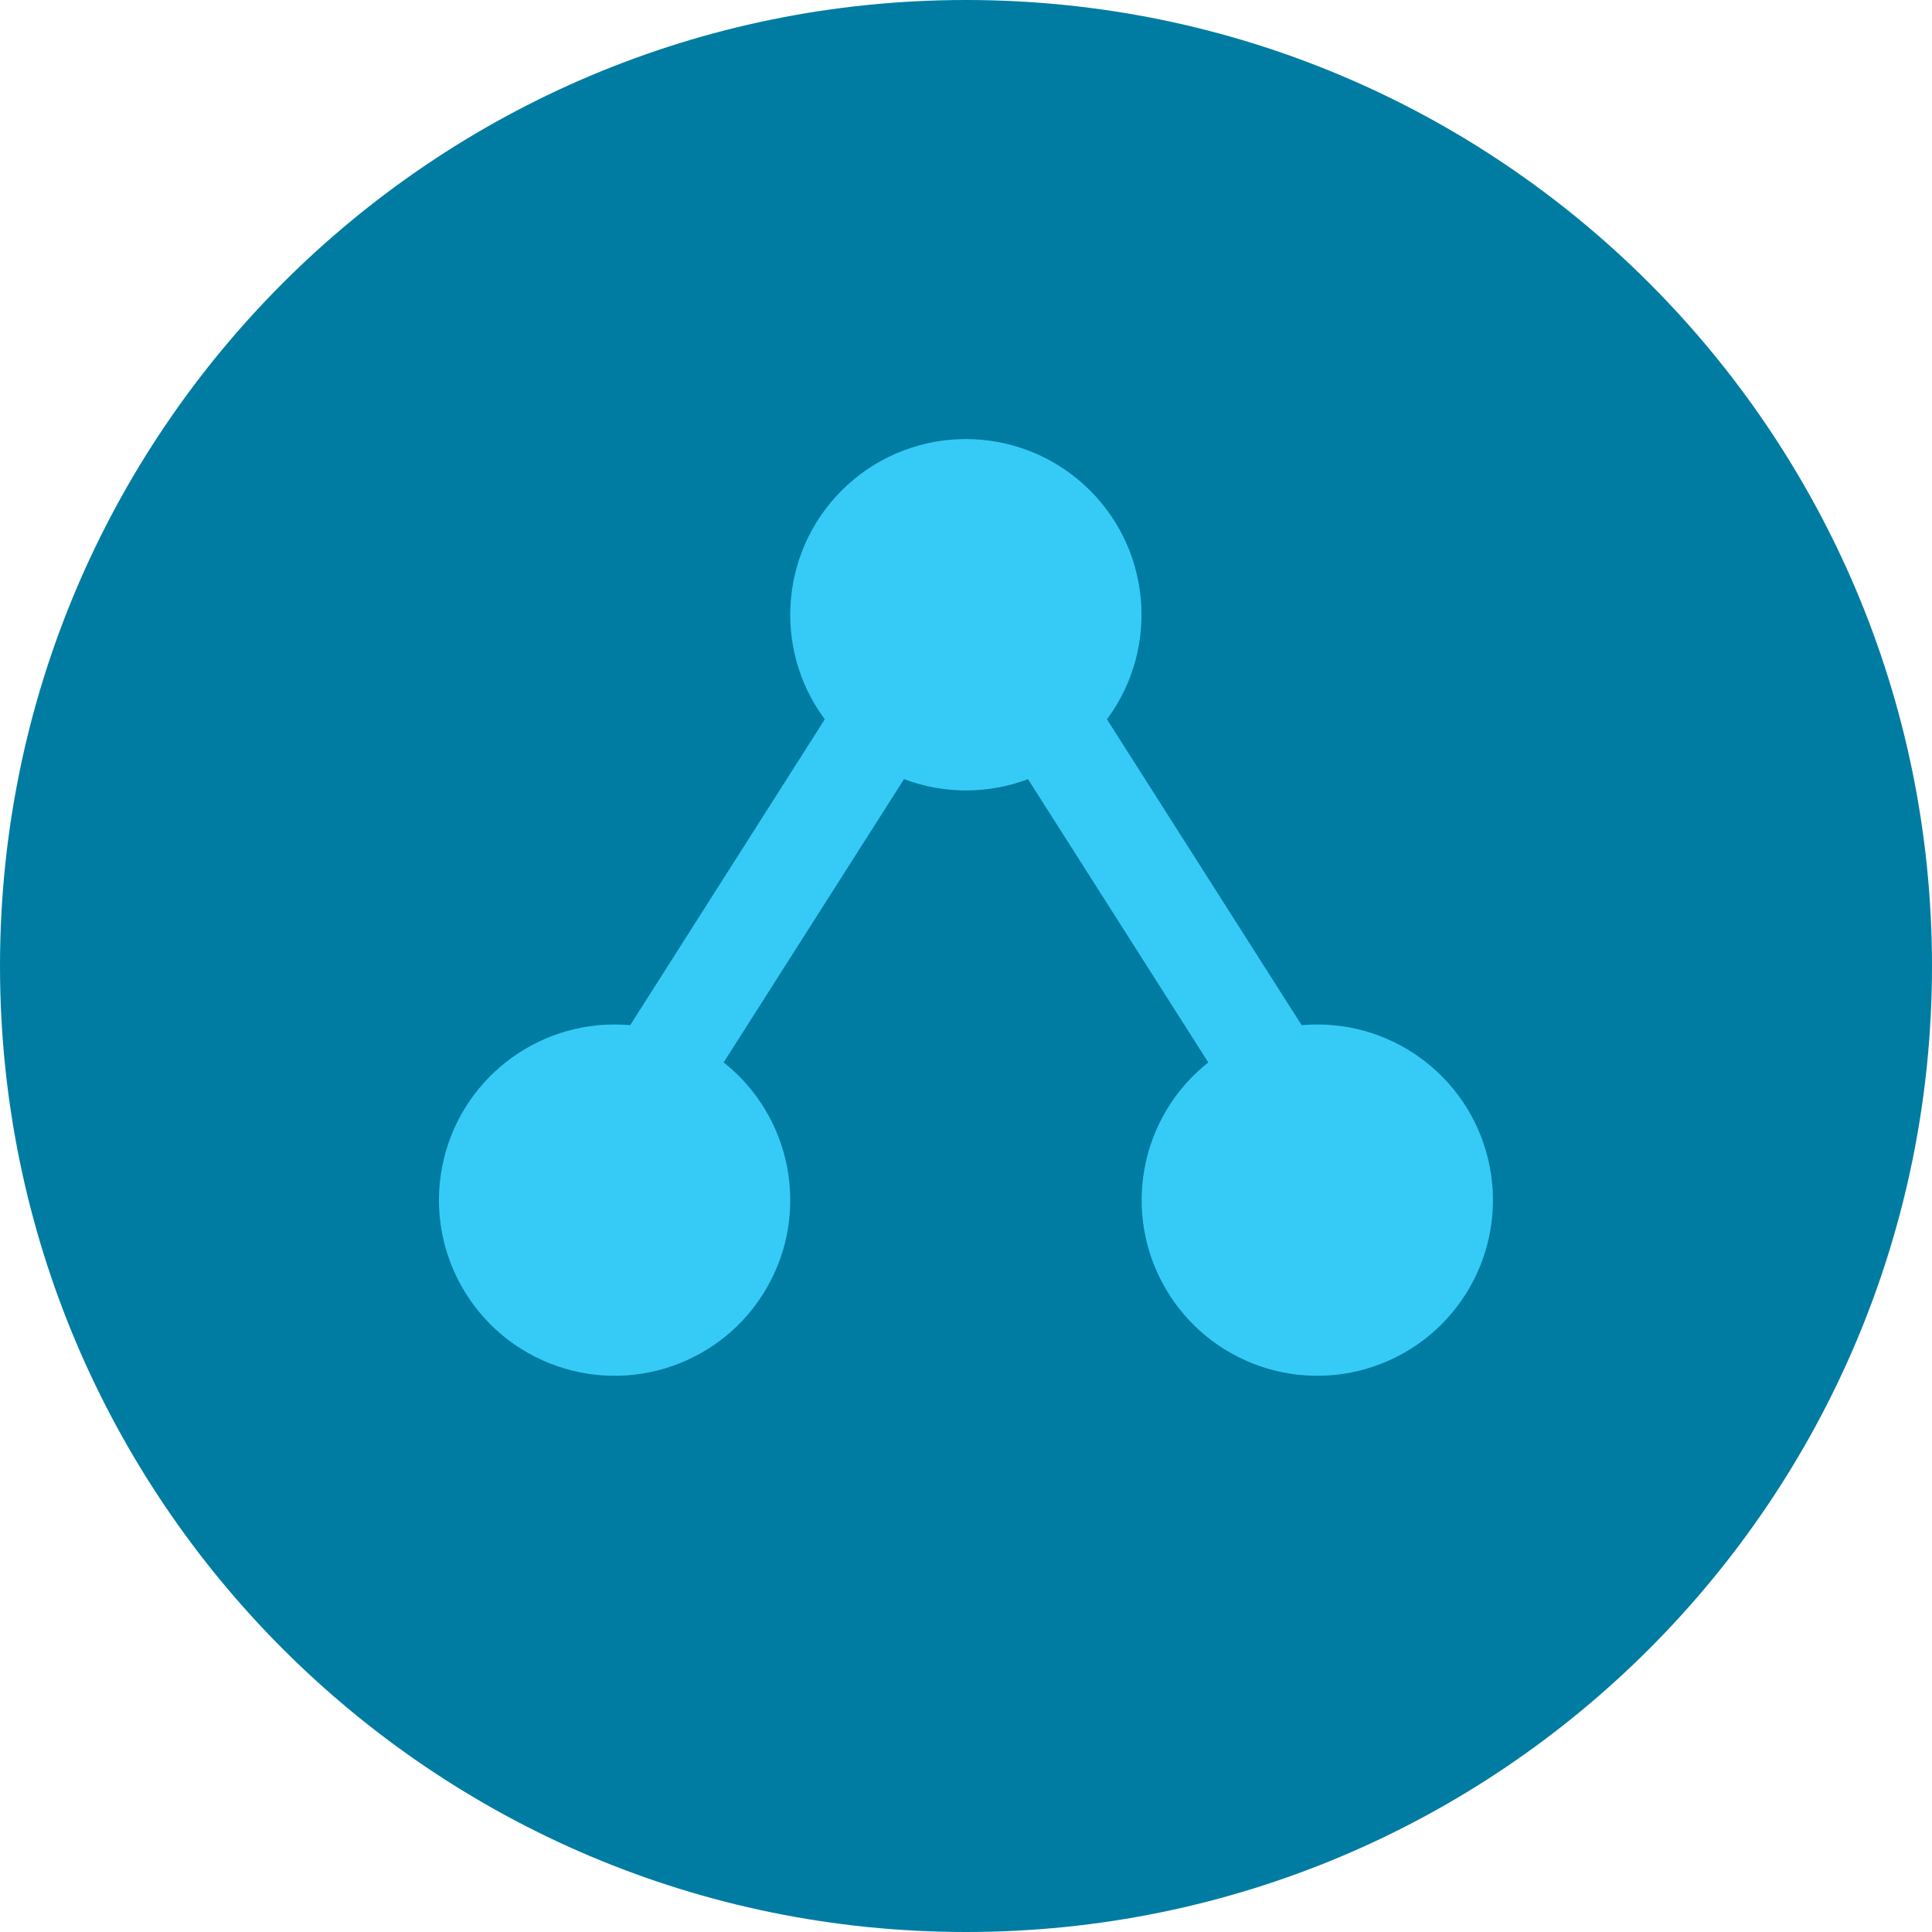
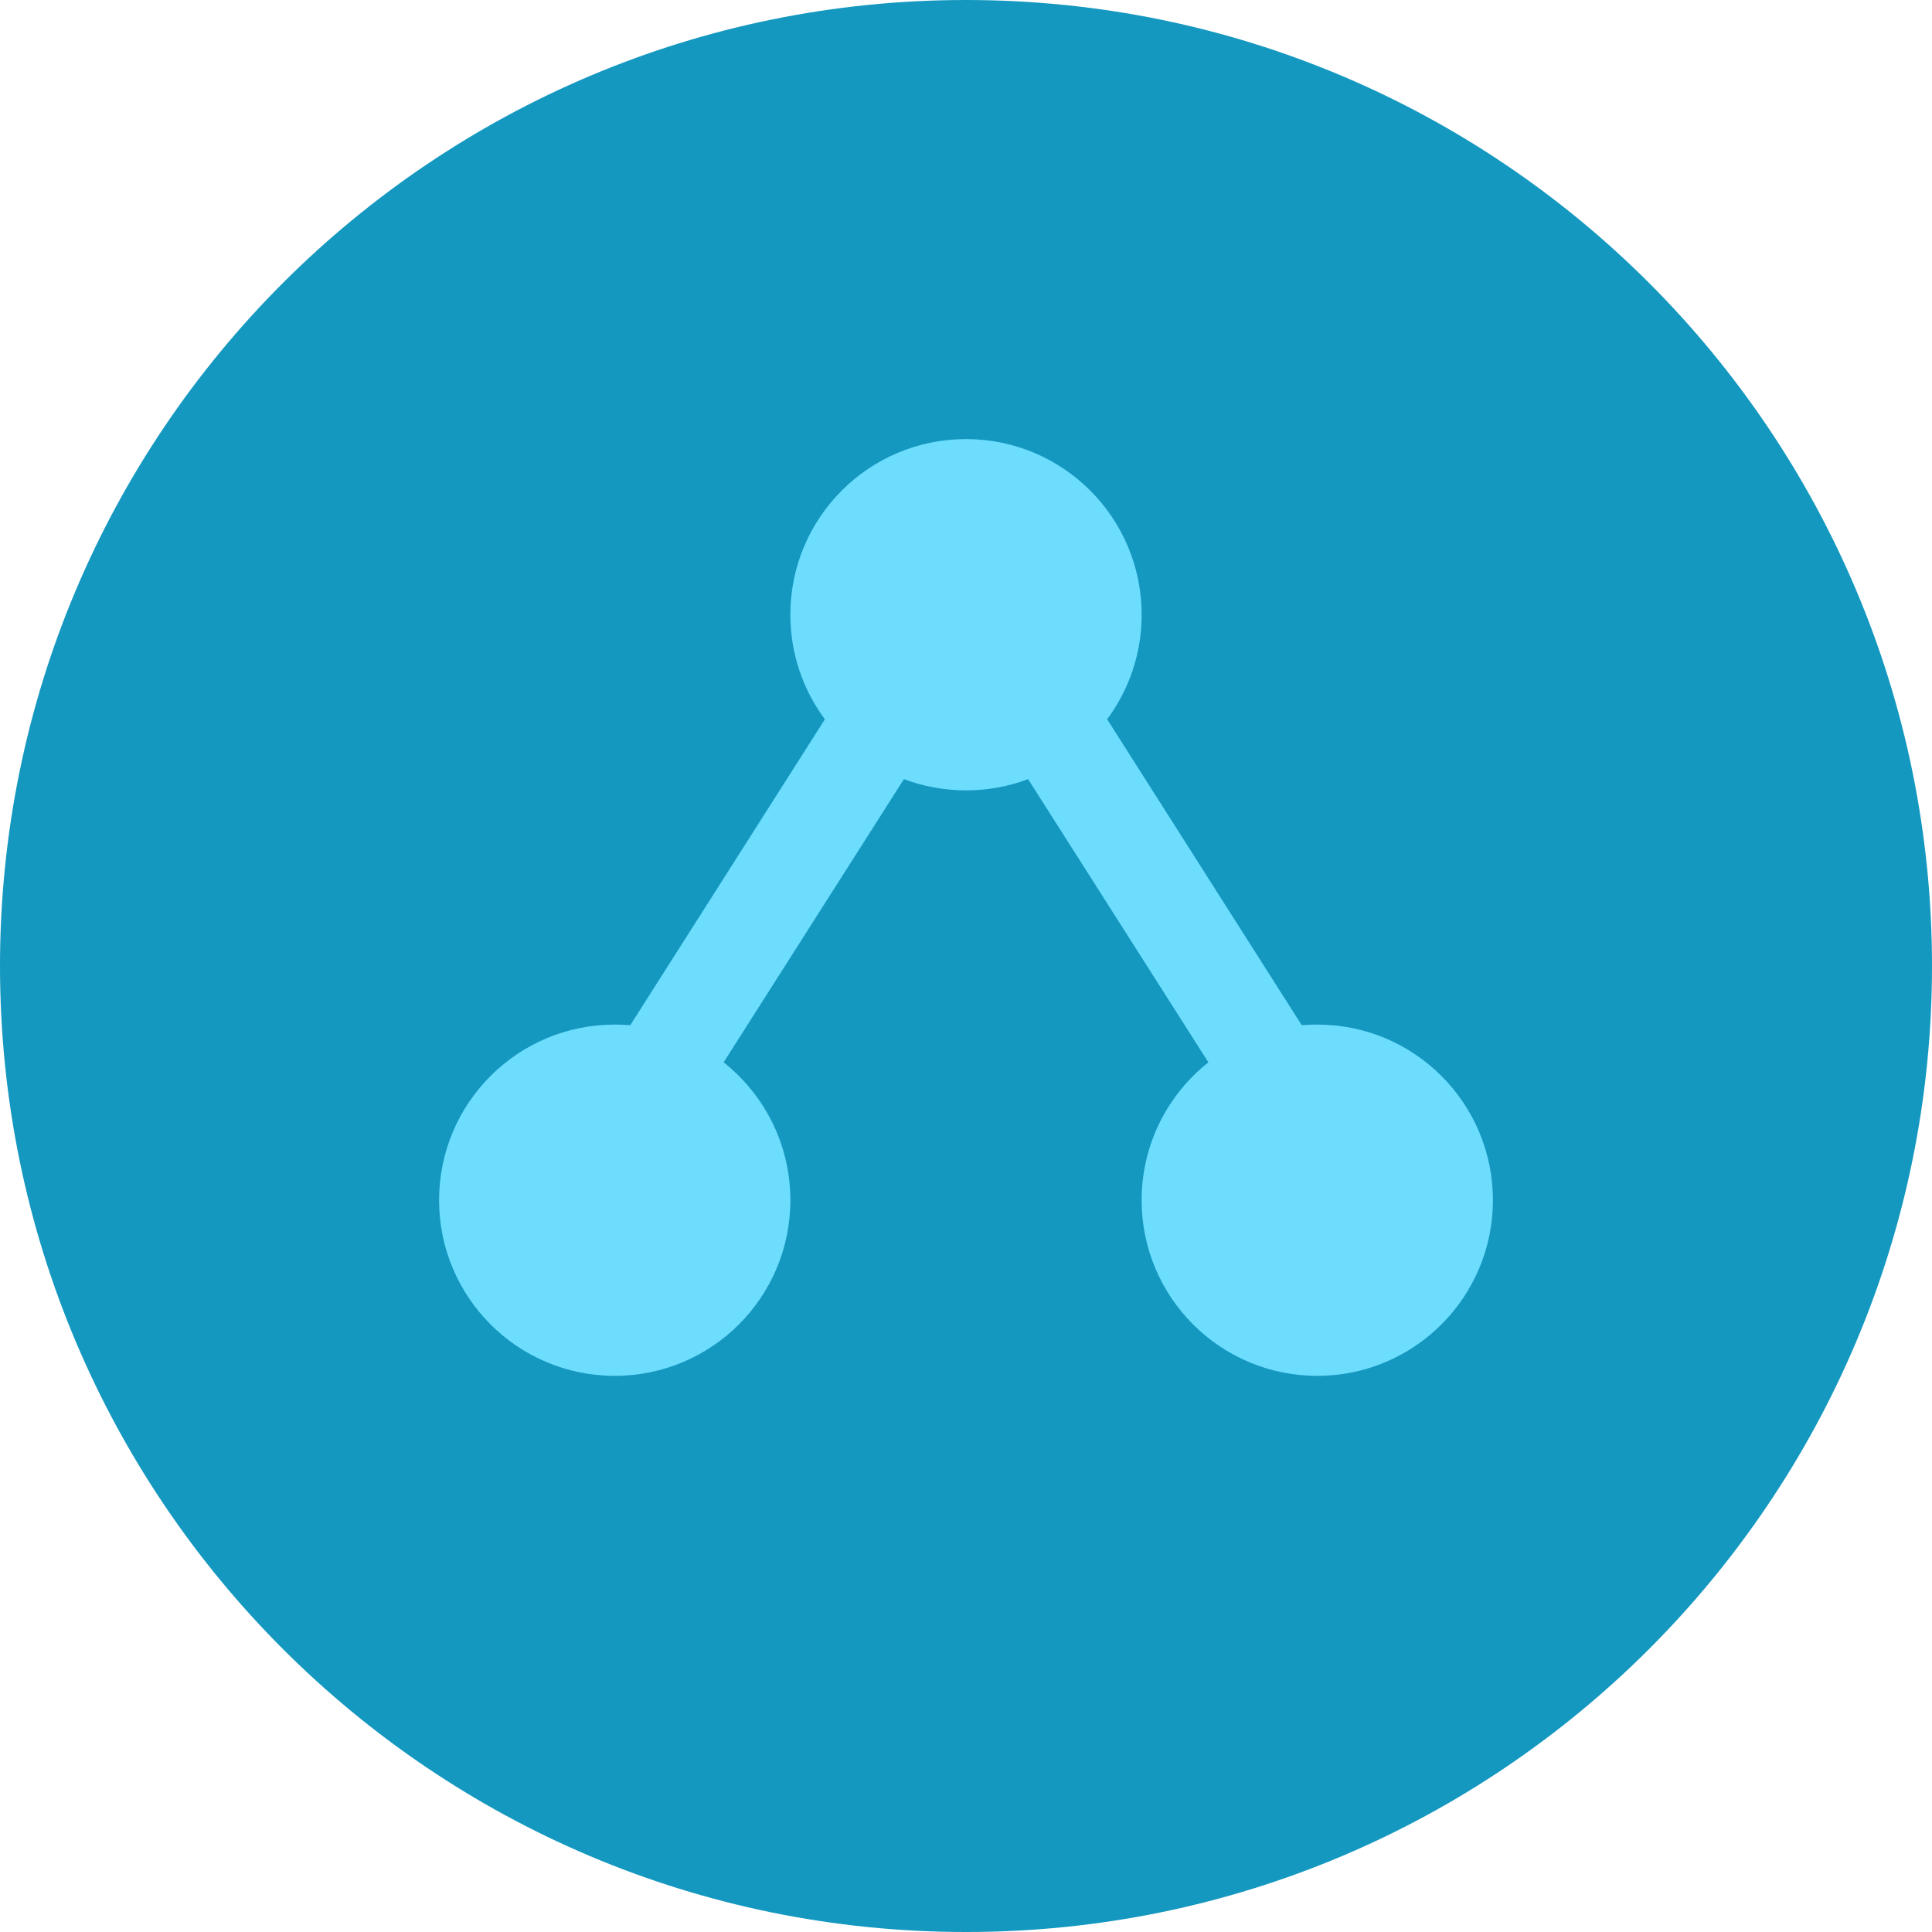
<svg xmlns="http://www.w3.org/2000/svg" width="22" height="22" viewBox="0 0 22 22">
  <g fill="none" fill-rule="evenodd">
-     <circle cx="11" cy="11" r="11" fill="#007CA2" />
-     <path fill="#36CBF7" d="M14.823 11.674a2 2 0 1 1-1.064.424l-2.053-3.226a1.996 1.996 0 0 1-1.412 0L8.24 12.098a2 2 0 1 1-1.064-.424l2.216-3.483a2 2 0 1 1 3.213 0l2.217 3.483z" />
+     <circle cx="11" cy="11" r="11" fill="#1498C0" />
+     <path fill="#6DDDFE" d="M11 5c1.105 0 2 .895 2 2 0 .446-.146.858-.393 1.19l2.216 3.484c.059-.005.118-.007.177-.007 1.105 0 2 .895 2 2 0 1.104-.895 2-2 2s-2-.896-2-2c0-.636.297-1.203.76-1.57l-2.053-3.225c-.22.083-.458.128-.707.128-.249 0-.487-.045-.707-.128L8.24 12.097c.463.367.76.934.76 1.57 0 1.104-.895 2-2 2s-2-.896-2-2c0-1.105.895-2 2-2 .06 0 .118.002.177.007l2.216-3.483C9.146 7.858 9 7.446 9 7c0-1.105.895-2 2-2z" />
  </g>
</svg>
